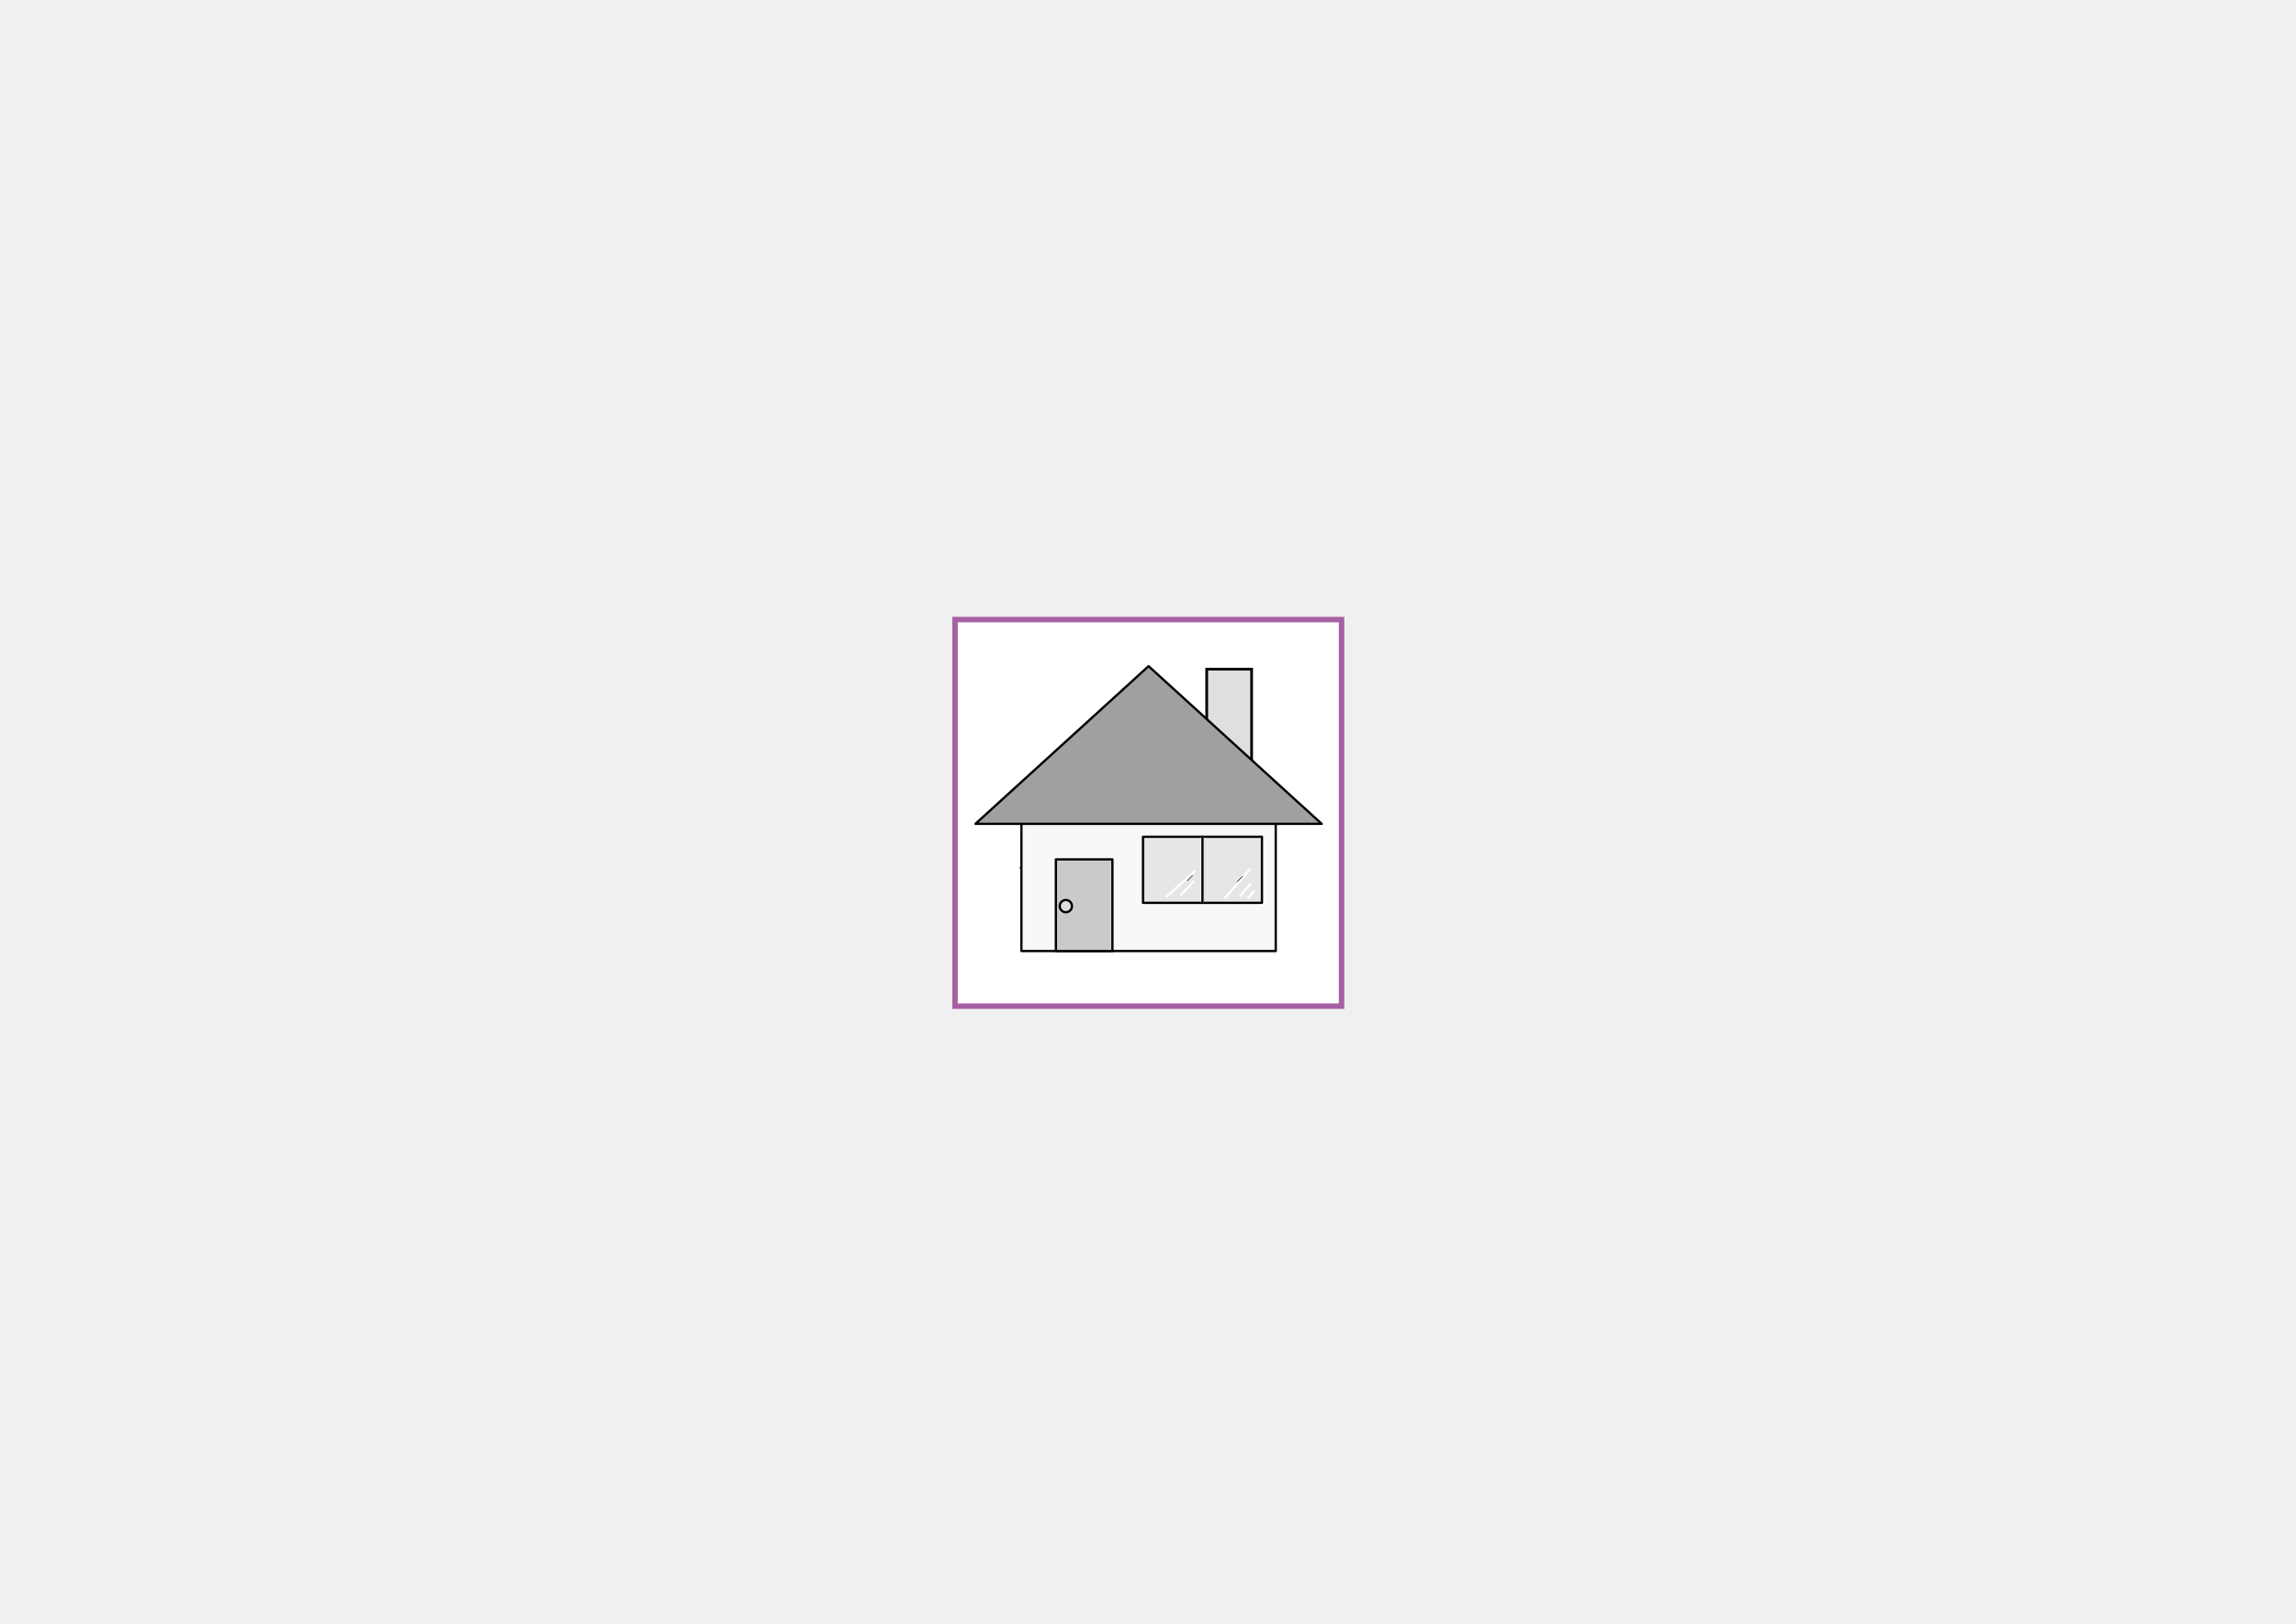
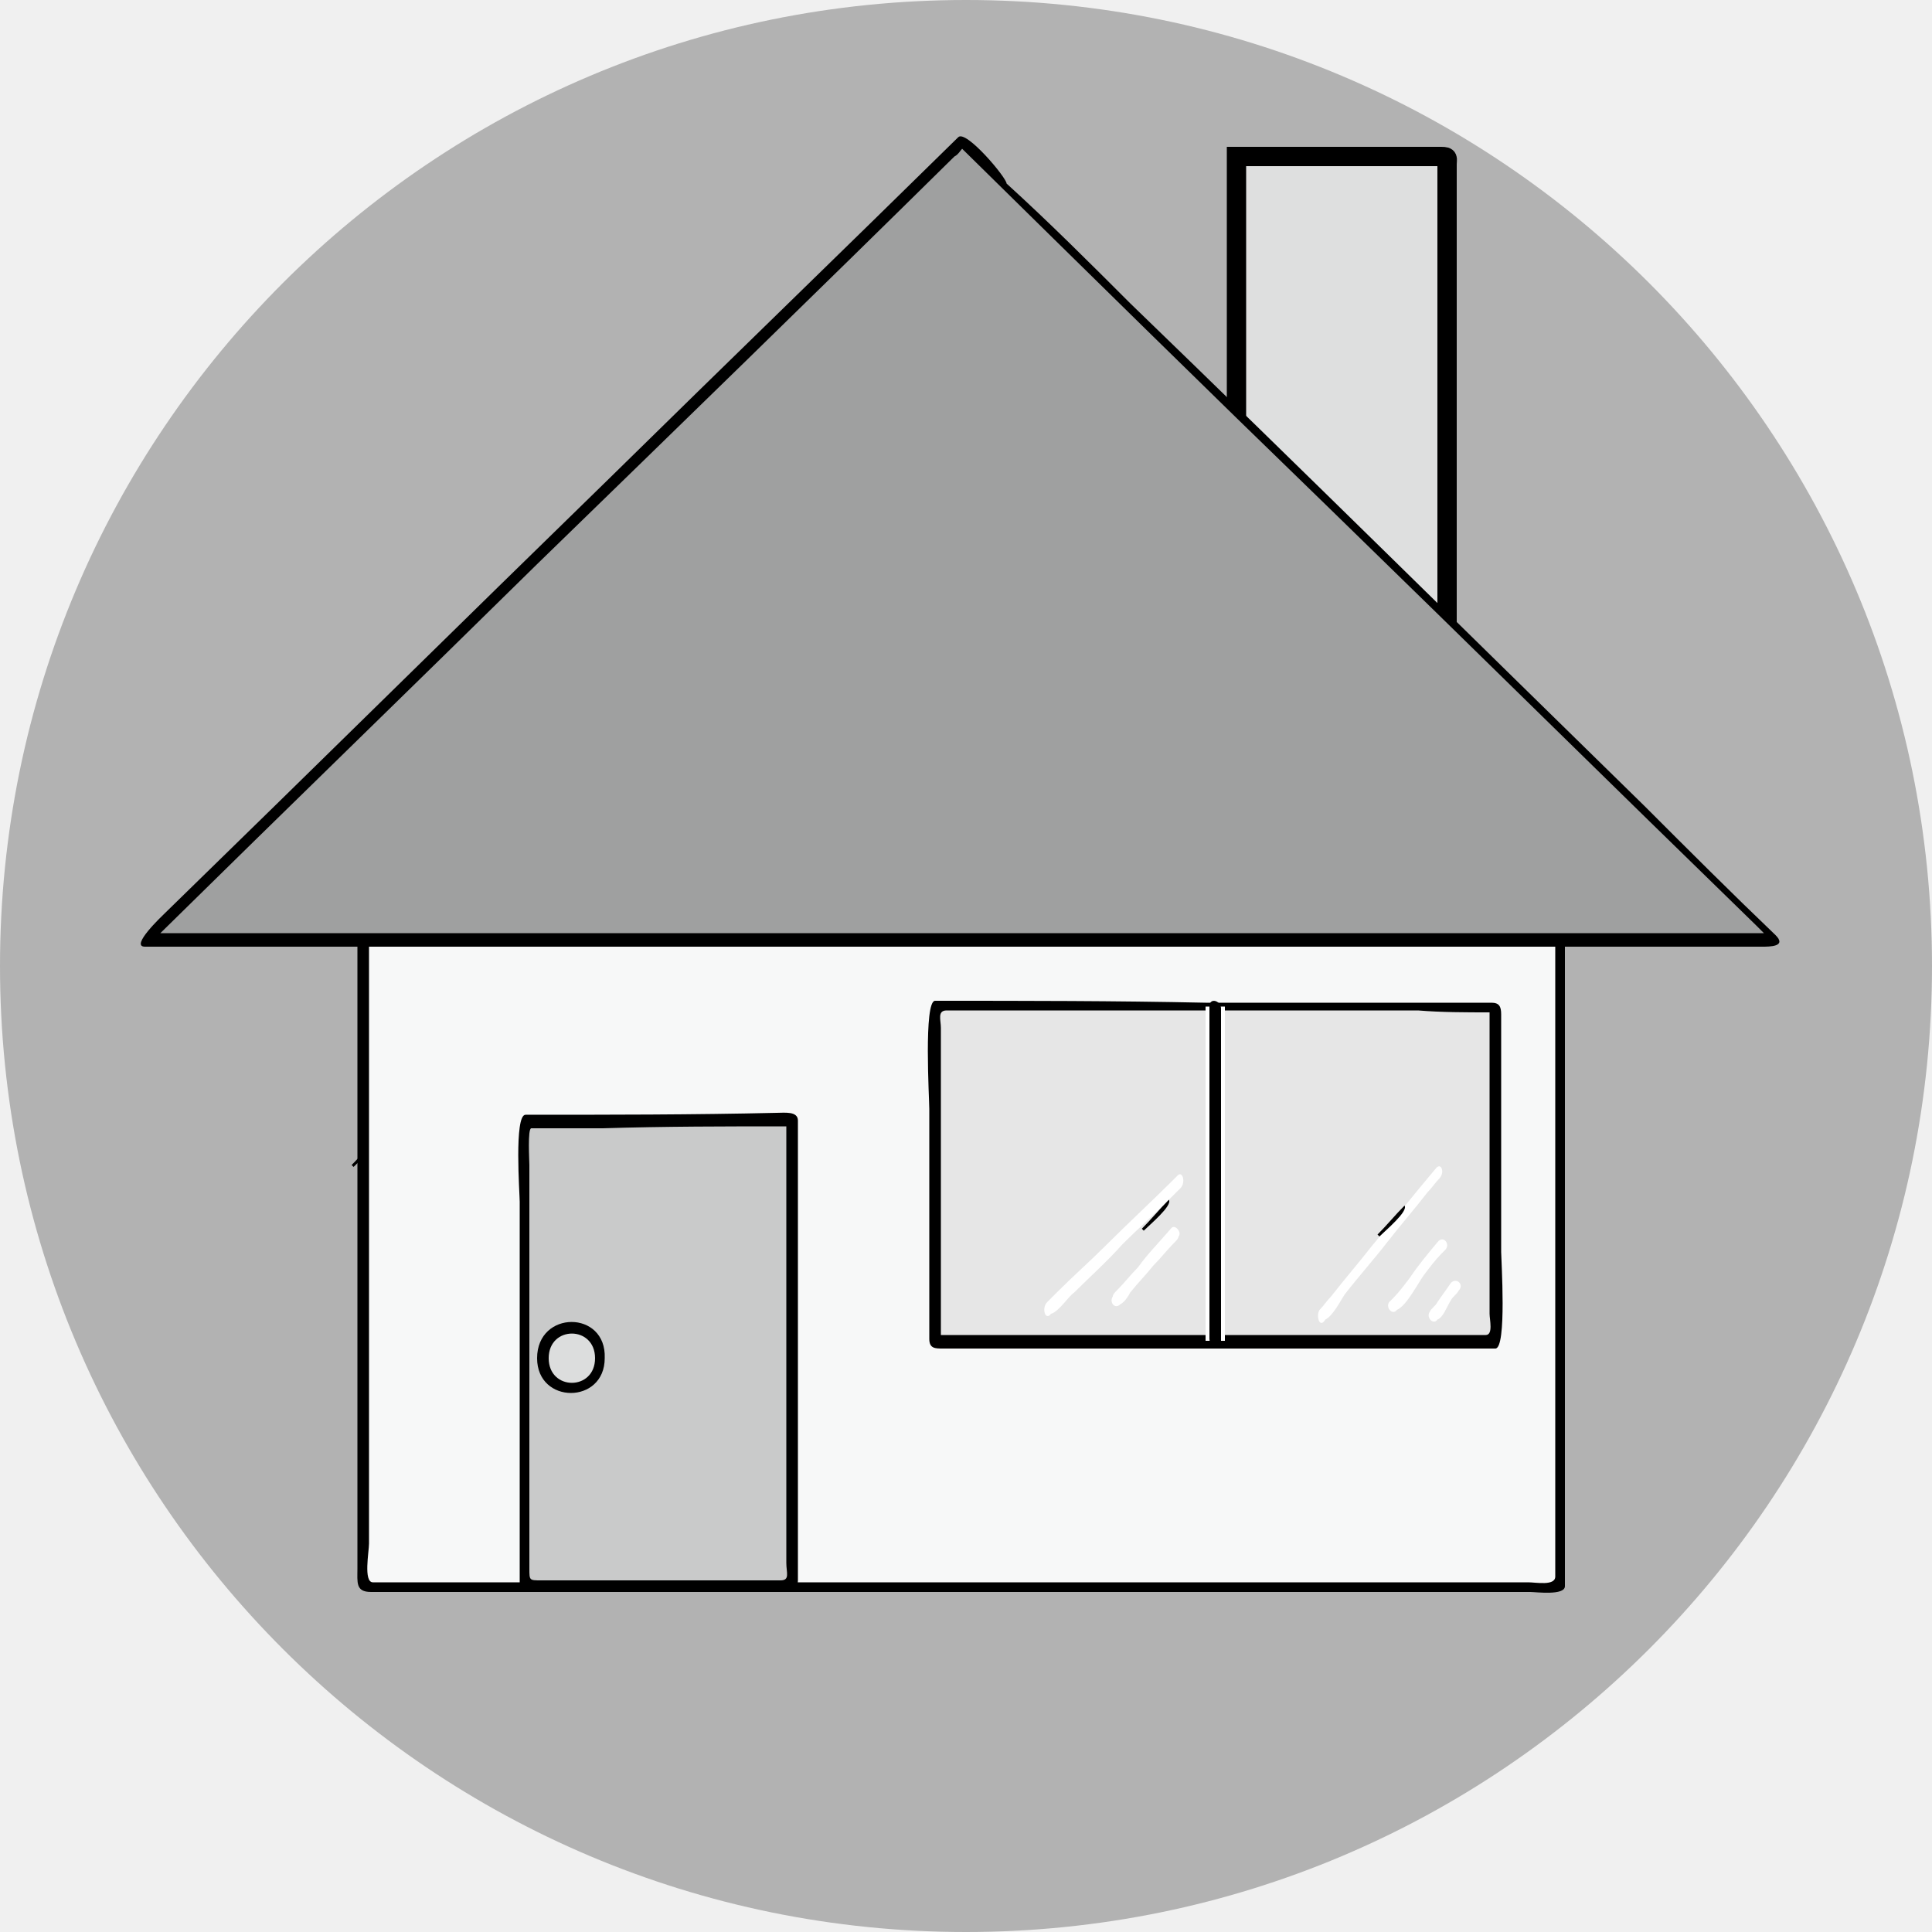
- <svg xmlns="http://www.w3.org/2000/svg" version="1.1" id="レイヤー_1" x="0px" y="0px" width="841.89px" height="595.28px" viewBox="0 0 841.89 595.28" enable-background="new 0 0 841.89 595.28" xml:space="preserve">
-   <rect x="350.185" y="227.14" fill="#FFFFFF" stroke="#A660A3" stroke-width="2" stroke-miterlimit="10" width="141.732" height="141.732" />
-   <polygon fill-rule="evenodd" clip-rule="evenodd" points="373.683,318.283 373.836,318.428 375.827,316.326 375.674,316.182   373.683,318.283 " />
-   <polygon fill-rule="evenodd" clip-rule="evenodd" points="376.712,318.292 376.865,318.437 378.857,316.337 378.704,316.192   376.712,318.292 " />
-   <polygon fill-rule="evenodd" clip-rule="evenodd" points="379.742,318.301 379.895,318.446 381.886,316.345 381.733,316.201   379.742,318.301 " />
-   <polygon fill-rule="evenodd" clip-rule="evenodd" points="382.771,318.312 382.924,318.456 384.915,316.354 384.762,316.21   382.771,318.312 " />
-   <polygon fill-rule="evenodd" clip-rule="evenodd" points="385.801,318.321 385.954,318.465 387.945,316.364 387.792,316.22   385.801,318.321 " />
-   <polygon fill-rule="evenodd" clip-rule="evenodd" points="388.83,318.33 388.983,318.474 390.974,316.373 390.821,316.229   388.83,318.33 " />
-   <polygon fill-rule="evenodd" clip-rule="evenodd" points="391.859,318.339 392.012,318.484 394.004,316.382 393.851,316.238   391.859,318.339 " />
-   <polygon fill-rule="evenodd" clip-rule="evenodd" points="394.889,318.348 395.042,318.493 397.033,316.392 396.88,316.247   394.889,318.348 " />
-   <polygon fill-rule="evenodd" clip-rule="evenodd" points="397.918,318.358 398.071,318.502 400.062,316.401 399.909,316.256   397.918,318.358 " />
-   <polygon fill-rule="evenodd" clip-rule="evenodd" points="400.948,318.366 401.101,318.511 403.092,316.41 402.94,316.266   400.948,318.366 " />
-   <polygon fill-rule="evenodd" clip-rule="evenodd" points="403.977,318.376 404.13,318.521 406.122,316.419 405.969,316.275   403.977,318.376 " />
-   <polygon fill-rule="evenodd" clip-rule="evenodd" points="407.007,318.385 407.16,318.53 409.151,316.428 408.998,316.283   407.007,318.385 " />
-   <polygon fill-rule="evenodd" clip-rule="evenodd" points="410.036,318.394 410.189,318.539 412.18,316.438 412.027,316.293   410.036,318.394 " />
-   <polygon fill-rule="evenodd" clip-rule="evenodd" points="413.066,318.404 413.219,318.548 415.21,316.447 415.057,316.302   413.066,318.404 " />
-   <polygon fill-rule="evenodd" clip-rule="evenodd" points="416.095,318.413 416.248,318.557 418.239,316.457 418.086,316.312   416.095,318.413 " />
-   <polygon fill-rule="evenodd" clip-rule="evenodd" points="419.124,318.422 419.277,318.567 421.269,316.466 421.116,316.321   419.124,318.422 " />
-   <polygon fill-rule="evenodd" clip-rule="evenodd" points="422.154,318.431 422.307,318.575 424.299,316.475 424.146,316.33   422.154,318.431 " />
-   <polygon fill-rule="evenodd" clip-rule="evenodd" points="425.183,318.44 425.336,318.585 427.328,316.484 427.175,316.339   425.183,318.44 " />
-   <polygon fill-rule="evenodd" clip-rule="evenodd" points="428.213,318.45 428.366,318.595 430.357,316.493 430.204,316.349   428.213,318.45 " />
-   <polygon fill-rule="evenodd" clip-rule="evenodd" points="431.242,318.46 431.396,318.604 433.386,316.502 433.233,316.358   431.242,318.46 " />
-   <polygon fill-rule="evenodd" clip-rule="evenodd" points="434.271,318.468 434.425,318.613 436.415,316.513 436.262,316.368   434.271,318.468 " />
-   <polygon fill-rule="evenodd" clip-rule="evenodd" points="437.301,318.478 437.454,318.622 439.445,316.522 439.292,316.377   437.301,318.478 " />
-   <polygon fill-rule="evenodd" clip-rule="evenodd" points="440.331,318.487 440.485,318.632 442.475,316.53 442.322,316.386   440.331,318.487 " />
-   <polygon fill-rule="evenodd" clip-rule="evenodd" points="443.36,318.496 443.513,318.64 445.504,316.54 445.351,316.396   443.36,318.496 " />
-   <polygon fill-rule="evenodd" clip-rule="evenodd" points="446.389,318.505 446.543,318.65 448.534,316.549 448.381,316.404   446.389,318.505 " />
-   <polygon fill-rule="evenodd" clip-rule="evenodd" points="449.419,318.515 449.572,318.659 451.564,316.558 451.41,316.414   449.419,318.515 " />
-   <polygon fill-rule="evenodd" clip-rule="evenodd" points="452.448,318.524 452.601,318.669 454.593,316.568 454.439,316.423   452.448,318.524 " />
-   <polygon fill-rule="evenodd" clip-rule="evenodd" points="455.478,318.533 455.631,318.678 457.622,316.577 457.469,316.432   455.478,318.533 " />
-   <polygon fill-rule="evenodd" clip-rule="evenodd" points="458.507,318.542 458.66,318.687 460.651,316.587 460.498,316.442   458.507,318.542 " />
-   <polygon fill-rule="evenodd" clip-rule="evenodd" points="461.536,318.552 461.689,318.697 463.681,316.596 463.527,316.451   461.536,318.552 " />
-   <polygon fill-rule="evenodd" clip-rule="evenodd" points="464.566,318.561 464.719,318.705 466.71,316.605 466.557,316.46   464.566,318.561 " />
-   <polygon fill-rule="evenodd" clip-rule="evenodd" fill="#F7F8F8" points="374.525,297.645 467.787,297.645 467.787,348.67   374.525,348.67 374.525,297.645 " />
-   <path fill-rule="evenodd" clip-rule="evenodd" d="M374.525,297.224c-0.233,0-0.421,0.189-0.421,0.421v51.024  c0,0.233,0.189,0.421,0.421,0.421h93.262c0.233,0,0.421-0.189,0.421-0.421v-51.024c0-0.233-0.189-0.421-0.421-0.421H374.525  L374.525,297.224z M467.365,298.066c0,0.822,0,49.36,0,50.182c-0.832,0-91.588,0-92.419,0c0-0.822,0-49.36,0-50.182  C375.777,298.066,466.534,298.066,467.365,298.066L467.365,298.066z" />
-   <polygon fill-rule="evenodd" clip-rule="evenodd" fill="#C9CACA" points="407.902,348.67 387.166,348.67 387.166,315.061   407.902,315.061 407.902,348.67 " />
-   <path fill-rule="evenodd" clip-rule="evenodd" d="M387.166,314.639c-0.233,0-0.421,0.189-0.421,0.422v33.609  c0,0.233,0.189,0.421,0.421,0.421h20.736c0.233,0,0.421-0.189,0.421-0.421v-33.609c0-0.233-0.189-0.422-0.421-0.422H387.166  L387.166,314.639z M407.481,315.482c0,0.811,0,31.955,0,32.766c-0.792,0-19.101,0-19.893,0c0-0.811,0-31.955,0-32.766  C388.38,315.482,406.689,315.482,407.481,315.482L407.481,315.482z" />
-   <path fill-rule="evenodd" clip-rule="evenodd" fill="#DCDDDD" d="M388.571,332.197c0-1.242,1.006-2.247,2.247-2.247  c1.241,0,2.247,1.005,2.247,2.247c0,1.242-1.006,2.248-2.247,2.248C389.577,334.445,388.571,333.438,388.571,332.197  L388.571,332.197z" />
-   <path fill-rule="evenodd" clip-rule="evenodd" d="M388.149,332.197c0,1.472,1.197,2.669,2.668,2.669s2.669-1.197,2.669-2.669  c0-1.471-1.197-2.669-2.669-2.669S388.149,330.725,388.149,332.197L388.149,332.197z M388.992,332.197  c0-1.007,0.819-1.826,1.826-1.826s1.826,0.819,1.826,1.826c0,1.007-0.819,1.827-1.826,1.827S388.992,333.204,388.992,332.197  L388.992,332.197z" />
-   <polygon fill-rule="evenodd" clip-rule="evenodd" fill="#E6E6E6" points="462.73,331.003 419.12,331.003 419.12,306.774   462.73,306.774 462.73,331.003 " />
-   <path fill-rule="evenodd" clip-rule="evenodd" d="M419.12,306.352c-0.233,0-0.421,0.188-0.421,0.421v24.229  c0,0.233,0.189,0.421,0.421,0.421h43.61c0.233,0,0.421-0.188,0.421-0.421v-24.229c0-0.233-0.189-0.421-0.421-0.421H419.12  L419.12,306.352z M462.309,307.195c0,0.799,0,22.587,0,23.386c-0.818,0-41.949,0-42.767,0c0-0.799,0-22.587,0-23.386  C420.36,307.195,461.49,307.195,462.309,307.195L462.309,307.195z" />
-   <line fill="none" stroke="#FFFFFF" stroke-width="1" stroke-miterlimit="2.613" x1="440.925" y1="306.774" x2="440.925" y2="331.003" />
-   <path fill-rule="evenodd" clip-rule="evenodd" d="M440.503,306.774v24.229c0,0.233,0.189,0.421,0.422,0.421  c0.233,0,0.421-0.188,0.421-0.421v-24.229c0-0.233-0.188-0.421-0.421-0.421C440.692,306.352,440.503,306.541,440.503,306.774  L440.503,306.774z" />
-   <path fill-rule="evenodd" clip-rule="evenodd" fill="#FFFFFF" d="M437.799,319.102l-10.323,9.27  c-0.173,0.155-0.187,0.422-0.032,0.595c0.155,0.173,0.422,0.187,0.595,0.032l10.323-9.27c0.173-0.155,0.187-0.422,0.032-0.595  C438.239,318.961,437.972,318.947,437.799,319.102L437.799,319.102z" />
-   <path fill-rule="evenodd" clip-rule="evenodd" fill="#FFFFFF" d="M437.354,322.916l-4.635,4.846  c-0.161,0.168-0.155,0.435,0.014,0.596c0.168,0.161,0.435,0.155,0.596-0.014l4.635-4.846c0.161-0.168,0.155-0.435-0.014-0.596  C437.782,322.742,437.515,322.748,437.354,322.916L437.354,322.916z" />
-   <path fill-rule="evenodd" clip-rule="evenodd" fill="#FFFFFF" d="M457.988,318.506l-9.059,10.323  c-0.153,0.175-0.136,0.441,0.039,0.595c0.175,0.153,0.441,0.136,0.595-0.039l9.059-10.323c0.153-0.175,0.136-0.441-0.039-0.595  C458.408,318.313,458.142,318.331,457.988,318.506L457.988,318.506z" />
-   <path fill-rule="evenodd" clip-rule="evenodd" fill="#FFFFFF" d="M458.198,323.776l-3.793,4.424  c-0.151,0.177-0.131,0.443,0.045,0.594c0.177,0.151,0.443,0.131,0.594-0.045l3.793-4.424c0.151-0.177,0.131-0.443-0.046-0.594  C458.615,323.579,458.349,323.599,458.198,323.776L458.198,323.776z" />
-   <path fill-rule="evenodd" clip-rule="evenodd" fill="#FFFFFF" d="M459.241,326.736l-1.686,2.107  c-0.146,0.182-0.116,0.447,0.066,0.592c0.182,0.146,0.447,0.116,0.592-0.066l1.686-2.107c0.146-0.182,0.116-0.447-0.066-0.592  C459.652,326.525,459.387,326.555,459.241,326.736L459.241,326.736z" />
-   <polygon fill-rule="evenodd" clip-rule="evenodd" points="435.22,322.864 435.369,323.013 437.415,320.947 437.265,320.799   435.22,322.864 " />
-   <polygon fill-rule="evenodd" clip-rule="evenodd" points="453.546,323.243 453.696,323.392 455.739,321.327 455.59,321.179   453.546,323.243 " />
-   <rect x="442.475" y="245.328" fill-rule="evenodd" clip-rule="evenodd" fill="#DEDFDF" stroke="#000000" stroke-miterlimit="10" width="16.464" height="47.333" />
-   <polygon fill-rule="evenodd" clip-rule="evenodd" fill="#9FA0A0" points="421.156,244.223 484.641,302.038 357.67,302.038   421.156,244.223 " />
-   <path fill-rule="evenodd" clip-rule="evenodd" d="M420.872,243.911l-63.486,57.815c-0.129,0.117-0.172,0.301-0.109,0.464  c0.063,0.162,0.219,0.269,0.393,0.269h126.97c0.174,0,0.33-0.107,0.393-0.269c0.063-0.162,0.02-0.346-0.109-0.464l-63.485-57.815  C421.279,243.765,421.033,243.765,420.872,243.911L420.872,243.911z M421.156,244.793c0.555,0.506,60.834,55.402,62.396,56.824  c-2.122,0-122.672,0-124.794,0C360.321,300.194,420.601,245.298,421.156,244.793L421.156,244.793z" />
+ <svg xmlns="http://www.w3.org/2000/svg" version="1.1" id="Ebene_1" x="0px" y="0px" width="100px" height="100px" viewBox="0 0 100 100" enable-background="new 0 0 100 100" xml:space="preserve">
+   <circle fill="#B2B2B2" cx="50" cy="50" r="50" />
+   <path d="M18.2,60.3c0,0,0.1,0.1,0.1,0.1c0.3-0.3,1.4-1.3,1.2-1.6C19.1,59.3,18.7,59.8,18.2,60.3z" />
+   <path d="M20.2,60.3c0,0,0.1,0.1,0.1,0.1c0.3-0.3,1.4-1.3,1.2-1.6C21.1,59.3,20.7,59.8,20.2,60.3z" />
+   <path d="M22.3,60.3c0,0,0.1,0.1,0.1,0.1c0.3-0.3,1.4-1.3,1.2-1.6C23.1,59.3,22.7,59.8,22.3,60.3z" />
+   <path d="M24.3,60.3c0,0,0.1,0.1,0.1,0.1c0.3-0.3,1.4-1.3,1.2-1.6C25.1,59.3,24.7,59.8,24.3,60.3z" />
+   <path d="M26.3,60.4c0,0,0.1,0.1,0.1,0.1c0.3-0.3,1.4-1.3,1.2-1.6C27.2,59.4,26.7,59.9,26.3,60.4z" />
+   <path d="M28.3,60.4c0,0,0.1,0.1,0.1,0.1c0.3-0.3,1.4-1.3,1.2-1.6C29.2,59.4,28.7,59.9,28.3,60.4z" />
+   <path d="M30.3,60.4c0,0,0.1,0.1,0.1,0.1c0.3-0.3,1.4-1.3,1.2-1.6C31.2,59.4,30.7,59.9,30.3,60.4z" />
+   <path d="M32.3,60.4c0,0,0.1,0.1,0.1,0.1c0.3-0.3,1.4-1.3,1.2-1.6C33.2,59.4,32.8,59.9,32.3,60.4z" />
+   <path d="M34.3,60.4c0,0,0.1,0.1,0.1,0.1c0.3-0.3,1.4-1.3,1.2-1.6C35.2,59.4,34.8,59.9,34.3,60.4z" />
+   <path d="M36.4,60.4c0,0,0.1,0.1,0.1,0.1c0.3-0.3,1.4-1.3,1.2-1.6C37.2,59.4,36.8,59.9,36.4,60.4z" />
+   <path d="M38.4,60.4c0,0,0.1,0.1,0.1,0.1c0.3-0.3,1.4-1.3,1.2-1.6C39.2,59.4,38.8,59.9,38.4,60.4z" />
+   <path d="M40.4,60.4c0,0,0.1,0.1,0.1,0.1c0.3-0.3,1.4-1.3,1.2-1.6C41.3,59.4,40.8,59.9,40.4,60.4z" />
+   <path d="M42.4,60.4c0,0,0.1,0.1,0.1,0.1c0.3-0.3,1.4-1.3,1.2-1.6C43.3,59.4,42.8,59.9,42.4,60.4z" />
+   <path d="M44.4,60.4c0,0,0.1,0.1,0.1,0.1c0.3-0.3,1.4-1.3,1.2-1.6C45.3,59.4,44.8,59.9,44.4,60.4z" />
+   <path d="M46.4,60.4c0,0,0.1,0.1,0.1,0.1c0.3-0.3,1.4-1.3,1.2-1.6C47.3,59.4,46.9,59.9,46.4,60.4z" />
+   <path d="M48.4,60.4c0,0,0.1,0.1,0.1,0.1c0.3-0.3,1.4-1.3,1.2-1.6C49.3,59.4,48.9,59.9,48.4,60.4z" />
+   <path d="M50.5,60.4c0,0,0.1,0.1,0.1,0.1c0.3-0.3,1.4-1.3,1.2-1.6C51.3,59.4,50.9,59.9,50.5,60.4z" />
+   <path d="M52.5,60.4c0,0,0.1,0.1,0.1,0.1c0.3-0.3,1.4-1.3,1.2-1.6C53.3,59.4,52.9,59.9,52.5,60.4z" />
+   <path d="M54.5,60.4c0,0,0.1,0.1,0.1,0.1c0.3-0.3,1.4-1.3,1.2-1.6C55.4,59.4,54.9,59.9,54.5,60.4z" />
+   <path d="M56.5,60.5c0,0,0.1,0.1,0.1,0.1c0.3-0.3,1.4-1.3,1.2-1.6C57.4,59.5,56.9,60,56.5,60.5z" />
+   <path d="M58.5,60.5c0,0,0.1,0.1,0.1,0.1c0.3-0.3,1.4-1.3,1.2-1.6C59.4,59.5,58.9,60,58.5,60.5z" />
+   <path d="M60.5,60.5c0,0,0.1,0.1,0.1,0.1c0.3-0.3,1.4-1.3,1.2-1.6C61.4,59.5,61,60,60.5,60.5z" />
+   <path d="M62.5,60.5c0,0,0.1,0.1,0.1,0.1c0.3-0.3,1.4-1.3,1.2-1.6C63.4,59.5,63,60,62.5,60.5z" />
+   <path d="M64.5,60.5c0,0,0.1,0.1,0.1,0.1c0.3-0.3,1.4-1.3,1.2-1.6C65.4,59.5,65,60,64.5,60.5z" />
+   <path d="M66.6,60.5c0,0,0.1,0.1,0.1,0.1c0.3-0.3,1.4-1.3,1.2-1.6C67.4,59.5,67,60,66.6,60.5z" />
+   <path d="M68.6,60.5c0,0,0.1,0.1,0.1,0.1c0.3-0.3,1.4-1.3,1.2-1.6C69.5,59.5,69,60,68.6,60.5z" />
+   <path d="M70.6,60.5c0,0,0.1,0.1,0.1,0.1c0.3-0.3,1.4-1.3,1.2-1.6C71.5,59.5,71,60,70.6,60.5z" />
+   <path d="M72.6,60.5c0,0,0.1,0.1,0.1,0.1c0.3-0.3,1.4-1.3,1.2-1.6C73.5,59.5,73,60,72.6,60.5z" />
+   <path d="M74.6,60.5c0,0,0.1,0.1,0.1,0.1c0.3-0.3,1.4-1.3,1.2-1.6C75.5,59.5,75.1,60,74.6,60.5z" />
+   <path d="M76.6,60.5c0,0,0.1,0.1,0.1,0.1c0.3-0.3,1.4-1.3,1.2-1.6C77.5,59.5,77.1,60,76.6,60.5z" />
+   <path d="M78.6,60.5c0,0,0.1,0.1,0.1,0.1c0.3-0.3,1.4-1.3,1.2-1.6C79.5,59.5,79.1,60,78.6,60.5z" />
+   <path fill="#F7F8F8" d="M18.8,45.6c8.2,0,16.3,0,24.5,0c11.4,0,22.8,0,34.2,0c1.1,0,2.1,0,3.2,0c0.5,0,0.2,1.2,0.2,1.5  c0,5.4,0,10.7,0,16.1c0,5.6,0,11.2,0,16.8c0,0.2,0.1,2.1-0.1,2.1c-0.9,0-1.8,0-2.7,0c-11.2,0-22.4,0-33.5,0c-8.5,0-17.1,0-25.6,0  c-0.1,0,0-26.8,0-29C18.8,50.6,18.8,48.1,18.8,45.6z" />
+   <path d="M18.8,45.3c-0.6,0-0.3,3-0.3,3.3c0,2.6,0,5.1,0,7.7c0,6.3,0,12.6,0,19c0,2,0,4,0,5.9c0,0.7-0.1,1.2,0.7,1.2  c3.4,0,6.7,0,10.1,0c12.5,0,24.9,0,37.4,0c4.2,0,8.4,0,12.5,0c0.3,0,1.8,0.2,1.8-0.3c0-1.2,0-2.4,0-3.7c0-10.8,0-21.5,0-32.3  c0-0.8-0.2-0.9-0.9-0.9c-1.3,0-2.7,0-4,0c-5.2,0-10.4,0-15.6,0c-12,0-24,0-36,0C22.6,45.3,20.7,45.3,18.8,45.3L18.8,45.3z   M80.5,45.9c0,10.3,0,20.5,0,30.8c0,1.6,0,3.3,0,4.9c0,0.5-1,0.3-1.4,0.3c-4.2,0-8.4,0-12.5,0c-12.5,0-25.1,0-37.6,0  c-3.2,0-6.4,0-9.7,0c-0.5,0-0.2-1.6-0.2-2c0-2.4,0-4.8,0-7.2c0-6.4,0-12.9,0-19.3c0-2.1,0-4.2,0-6.3c0-0.9-0.2-1,0.6-1  c9.9,0,19.9,0,29.8,0c10.1,0,20.2,0,30.3,0C80,45.9,80.3,45.9,80.5,45.9z" />
+   <path fill="#C9CACA" d="M41,82.1c-4.6,0-9.2,0-13.7,0c-0.1,0-0.1-12.2-0.1-13.1c0-2.9,0-5.7,0-8.6c0-0.7,0-1.4,0-2.1  c0-0.4,0.4-0.2,0.8-0.2c2.9,0,5.8,0,8.6,0c1.2,0,2.5,0,3.7,0c0.4,0,0.7-0.2,0.7,0.3C41,66.2,41,74.1,41,82.1z" />
+   <path d="M27.2,57.7c-0.6,0-0.3,4.1-0.3,4.5c0,3.1,0,6.2,0,9.3c0,2.8,0,5.6,0,8.4c0,0.7,0,1.3,0,2c0,0.6,0.6,0.4,1.1,0.4  c2.9,0,5.8,0,8.6,0c1.2,0,2.5,0,3.7,0c0.4,0,1,0.1,1-0.5c0-5.2,0-10.3,0-15.5c0-2.3,0-4.6,0-6.8c0-0.5,0-1,0-1.5  c0-0.5-0.7-0.4-1.1-0.4C35.9,57.7,31.5,57.7,27.2,57.7L27.2,57.7z M40.7,58.3c0,5,0,10,0,15c0,2.5,0,5.1,0,7.6  c0,0.5,0.2,0.9-0.3,0.9c-1.2,0-2.3,0-3.5,0c-3,0-5.9,0-8.9,0c-0.6,0-0.6,0-0.6-0.6c0-1,0-1.9,0-2.9c0-6,0-12,0-18  c0-0.2-0.1-1.9,0.1-1.9c1.2,0,2.5,0,3.7,0C34.4,58.3,37.6,58.3,40.7,58.3z" />
+   <path fill="#DCDDDD" d="M28.1,70.3c0-2.1,3-2.1,3,0C31.1,72.3,28.1,72.3,28.1,70.3z" />
+   <path d="M27.8,70.3c0,2.4,3.5,2.4,3.5,0C31.4,67.8,27.8,67.8,27.8,70.3z M28.4,70.3c0-1.7,2.4-1.7,2.4,0C30.8,72,28.4,72,28.4,70.3z  " />
+   <path fill="#E6E6E6" d="M77.4,69.4c-9.5,0-19,0-28.4,0c-0.2,0-0.6,0.1-0.6-0.1c0-0.8,0-1.6,0-2.5c0-3.1,0-6.2,0-9.3  c0-0.3,0-5.5,0-5.5c1.3,0,2.7,0,4,0c6.1,0,12.3,0,18.4,0c2,0,4,0,6,0c0.3,0,0.5-0.1,0.5,0.2c0,0.9,0,1.7,0,2.6  C77.4,59.7,77.4,64.6,77.4,69.4z" />
+   <path d="M48.4,51.8c-0.6,0-0.3,5.1-0.3,5.6c0,3.1,0,6.2,0,9.3c0,0.9,0,1.7,0,2.6c0,0.5,0.3,0.5,0.7,0.5c1.9,0,3.9,0,5.8,0  c6.2,0,12.3,0,18.5,0c1.4,0,2.9,0,4.3,0c0.6,0,0.3-4.6,0.3-5c0-3.1,0-6.3,0-9.4c0-1,0-1.9,0-2.9c0-0.4-0.1-0.6-0.5-0.6  c-4.9,0-9.9,0-14.8,0C57.7,51.8,53.1,51.8,48.4,51.8L48.4,51.8z M77.1,52.4c0,5.2,0,10.4,0,15.6c0,0.3,0.2,1.1-0.2,1.1  c-0.6,0-1.3,0-1.9,0c-2.7,0-5.4,0-8.1,0c-5.7,0-11.4,0-17.1,0c-0.1,0-1.1,0-1.1,0c0-0.8,0-1.6,0-2.4c0-3.2,0-6.4,0-9.7  c0-1.3,0-2.5,0-3.8c0-0.4-0.2-0.9,0.3-0.9c1.9,0,3.8,0,5.7,0c6.2,0,12.5,0,18.7,0C74.6,52.4,75.9,52.4,77.1,52.4z" />
+   <line fill="none" stroke="#FFFFFF" stroke-width="1" stroke-miterlimit="2.613" x1="62.9" y1="52.1" x2="62.9" y2="69.4" />
+   <path d="M62.6,52.1c0,5,0,9.9,0,14.9c0,0.8,0,1.6,0,2.3c0,0.4,0.6,0.6,0.6,0.1c0-0.2,0-0.4,0-0.6c0-2.6,0-5.3,0-7.9  c0-2.1,0-4.2,0-6.3c0-0.6,0-1.3,0-1.9c0-0.2,0-0.3,0-0.5C63.2,51.8,62.6,51.6,62.6,52.1z" />
+   <path fill="#FFFFFF" d="M60.9,60.9c-1.2,1.2-2.5,2.4-3.7,3.6c-0.8,0.8-1.6,1.5-2.4,2.3c-0.2,0.2-0.4,0.4-0.6,0.6  c-0.3,0.3-0.1,1,0.2,0.6c0.4-0.1,0.9-0.9,1.2-1.1c0.8-0.8,1.7-1.6,2.5-2.5c0.8-0.8,1.6-1.5,2.4-2.3c0.2-0.2,0.4-0.4,0.6-0.6  C61.4,61.2,61.2,60.5,60.9,60.9z" />
+   <path fill="#FFFFFF" d="M60.6,63.6c-0.6,0.7-1.2,1.3-1.7,2c-0.4,0.4-0.7,0.8-1.1,1.2c-0.1,0.1-0.2,0.2-0.2,0.3  c-0.2,0.3,0.1,0.7,0.4,0.4c0.2-0.1,0.4-0.4,0.5-0.6c0.4-0.5,0.8-0.9,1.2-1.4c0.4-0.4,0.7-0.8,1.1-1.2c0.1-0.1,0.2-0.2,0.2-0.3  C61.2,63.8,60.8,63.3,60.6,63.6z" />
+   <path fill="#FFFFFF" d="M74.3,60.5c-1.1,1.3-2.2,2.7-3.3,4c-0.7,0.9-1.4,1.7-2.1,2.6c-0.2,0.2-0.4,0.5-0.6,0.7c-0.2,0.3,0,1,0.3,0.5  c0.4-0.2,0.8-1,1-1.3c0.7-0.9,1.5-1.8,2.2-2.7c0.7-0.9,1.4-1.7,2.1-2.6c0.2-0.2,0.4-0.5,0.6-0.7C74.8,60.7,74.6,60.1,74.3,60.5z" />
+   <path fill="#FFFFFF" d="M74.4,64.3c-0.5,0.6-1,1.2-1.4,1.8c-0.3,0.4-0.6,0.8-0.9,1.1c-0.1,0.1-0.1,0.1-0.2,0.2  c-0.2,0.3,0.2,0.7,0.4,0.4c0.5-0.2,1.1-1.4,1.4-1.8c0.3-0.4,0.6-0.8,0.9-1.1c0.1-0.1,0.1-0.1,0.2-0.2C75.1,64.4,74.7,63.9,74.4,64.3  z" />
+   <path fill="#FFFFFF" d="M75.1,66.4c-0.2,0.3-0.5,0.7-0.7,1c-0.1,0.2-0.3,0.3-0.4,0.5c-0.2,0.3,0.2,0.7,0.4,0.4  c0.3-0.1,0.5-0.7,0.7-1c0.1-0.2,0.3-0.3,0.4-0.5C75.8,66.5,75.4,66.1,75.1,66.4z" />
+   <path d="M59.1,63.6c0,0,0.1,0.1,0.1,0.1c0.3-0.3,1.5-1.3,1.3-1.6C60,62.6,59.6,63.1,59.1,63.6z" />
+   <path d="M71.3,63.9c0,0,0.1,0.1,0.1,0.1c0.3-0.3,1.5-1.3,1.3-1.6C72.2,62.9,71.8,63.4,71.3,63.9z" />
+   <path fill="#DEDFDF" stroke="#000000" stroke-miterlimit="10" d="M64,8.1c2.4,0,4.8,0,7.1,0c1.2,0,2.4,0,3.5,0  c0.4,0,0.3,0.1,0.3,0.4c0,4.8,0,9.6,0,14.4c0,5.7,0,11.3,0,17c0,0.6,0,1.2,0,1.8c0,0.4-0.2,0.3-0.6,0.3c-2.9,0-5.7,0-8.6,0  c-0.1,0-1.7,0-1.7,0c0-0.4,0-0.8,0-1.2c0-2.2,0-4.3,0-6.5c0-6.3,0-12.6,0-18.9C64,12.9,64,10.5,64,8.1z" />
+   <path fill="#9FA0A0" d="M49.8,7.3c6,5.9,12,11.7,18,17.6c7.7,7.5,15.4,15.1,23.1,22.6c0.4,0.4,0.8,0.8,1.2,1.1c-6.6,0-13.3,0-19.9,0  c-12.8,0-25.7,0-38.5,0c-8.4,0-16.9,0-25.3,0c-0.2,0-0.5,0-0.7,0c6-5.9,12-11.7,18-17.6C33.2,23.5,40.9,16,48.6,8.5  C49,8.1,49.4,7.7,49.8,7.3z" />
+   <path d="M49.6,7.1c-6,5.9-12,11.7-18,17.6c-7.7,7.5-15.4,15.1-23.1,22.6c-0.1,0.1-1.8,1.7-1,1.7c0.5,0,1.1,0,1.6,0  c3.5,0,7.1,0,10.6,0c12.3,0,24.6,0,36.9,0c10.5,0,20.9,0,31.4,0c1.1,0,2.2,0,3.2,0c0.4,0,1.3,0,0.7-0.6c-2.3-2.2-4.5-4.4-6.8-6.7  c-8.9-8.7-17.7-17.4-26.6-26c-2.1-2.1-4.2-4.2-6.4-6.2C52.1,9.2,50,6.7,49.6,7.1z M49.8,7.7c6.3,6.2,12.6,12.4,19,18.6  c7.4,7.2,14.7,14.4,22.1,21.6c0.1,0.1,0.3,0.3,0.4,0.4c-7.2,0-14.5,0-21.7,0c-13.1,0-26.1,0-39.2,0c-7.4,0-14.7,0-22.1,0  c0,0,0,0,0,0c6.5-6.4,13-12.7,19.5-19.1C35,22.2,42.2,15.2,49.4,8.1C49.6,8,49.7,7.8,49.8,7.7z" />
</svg>
